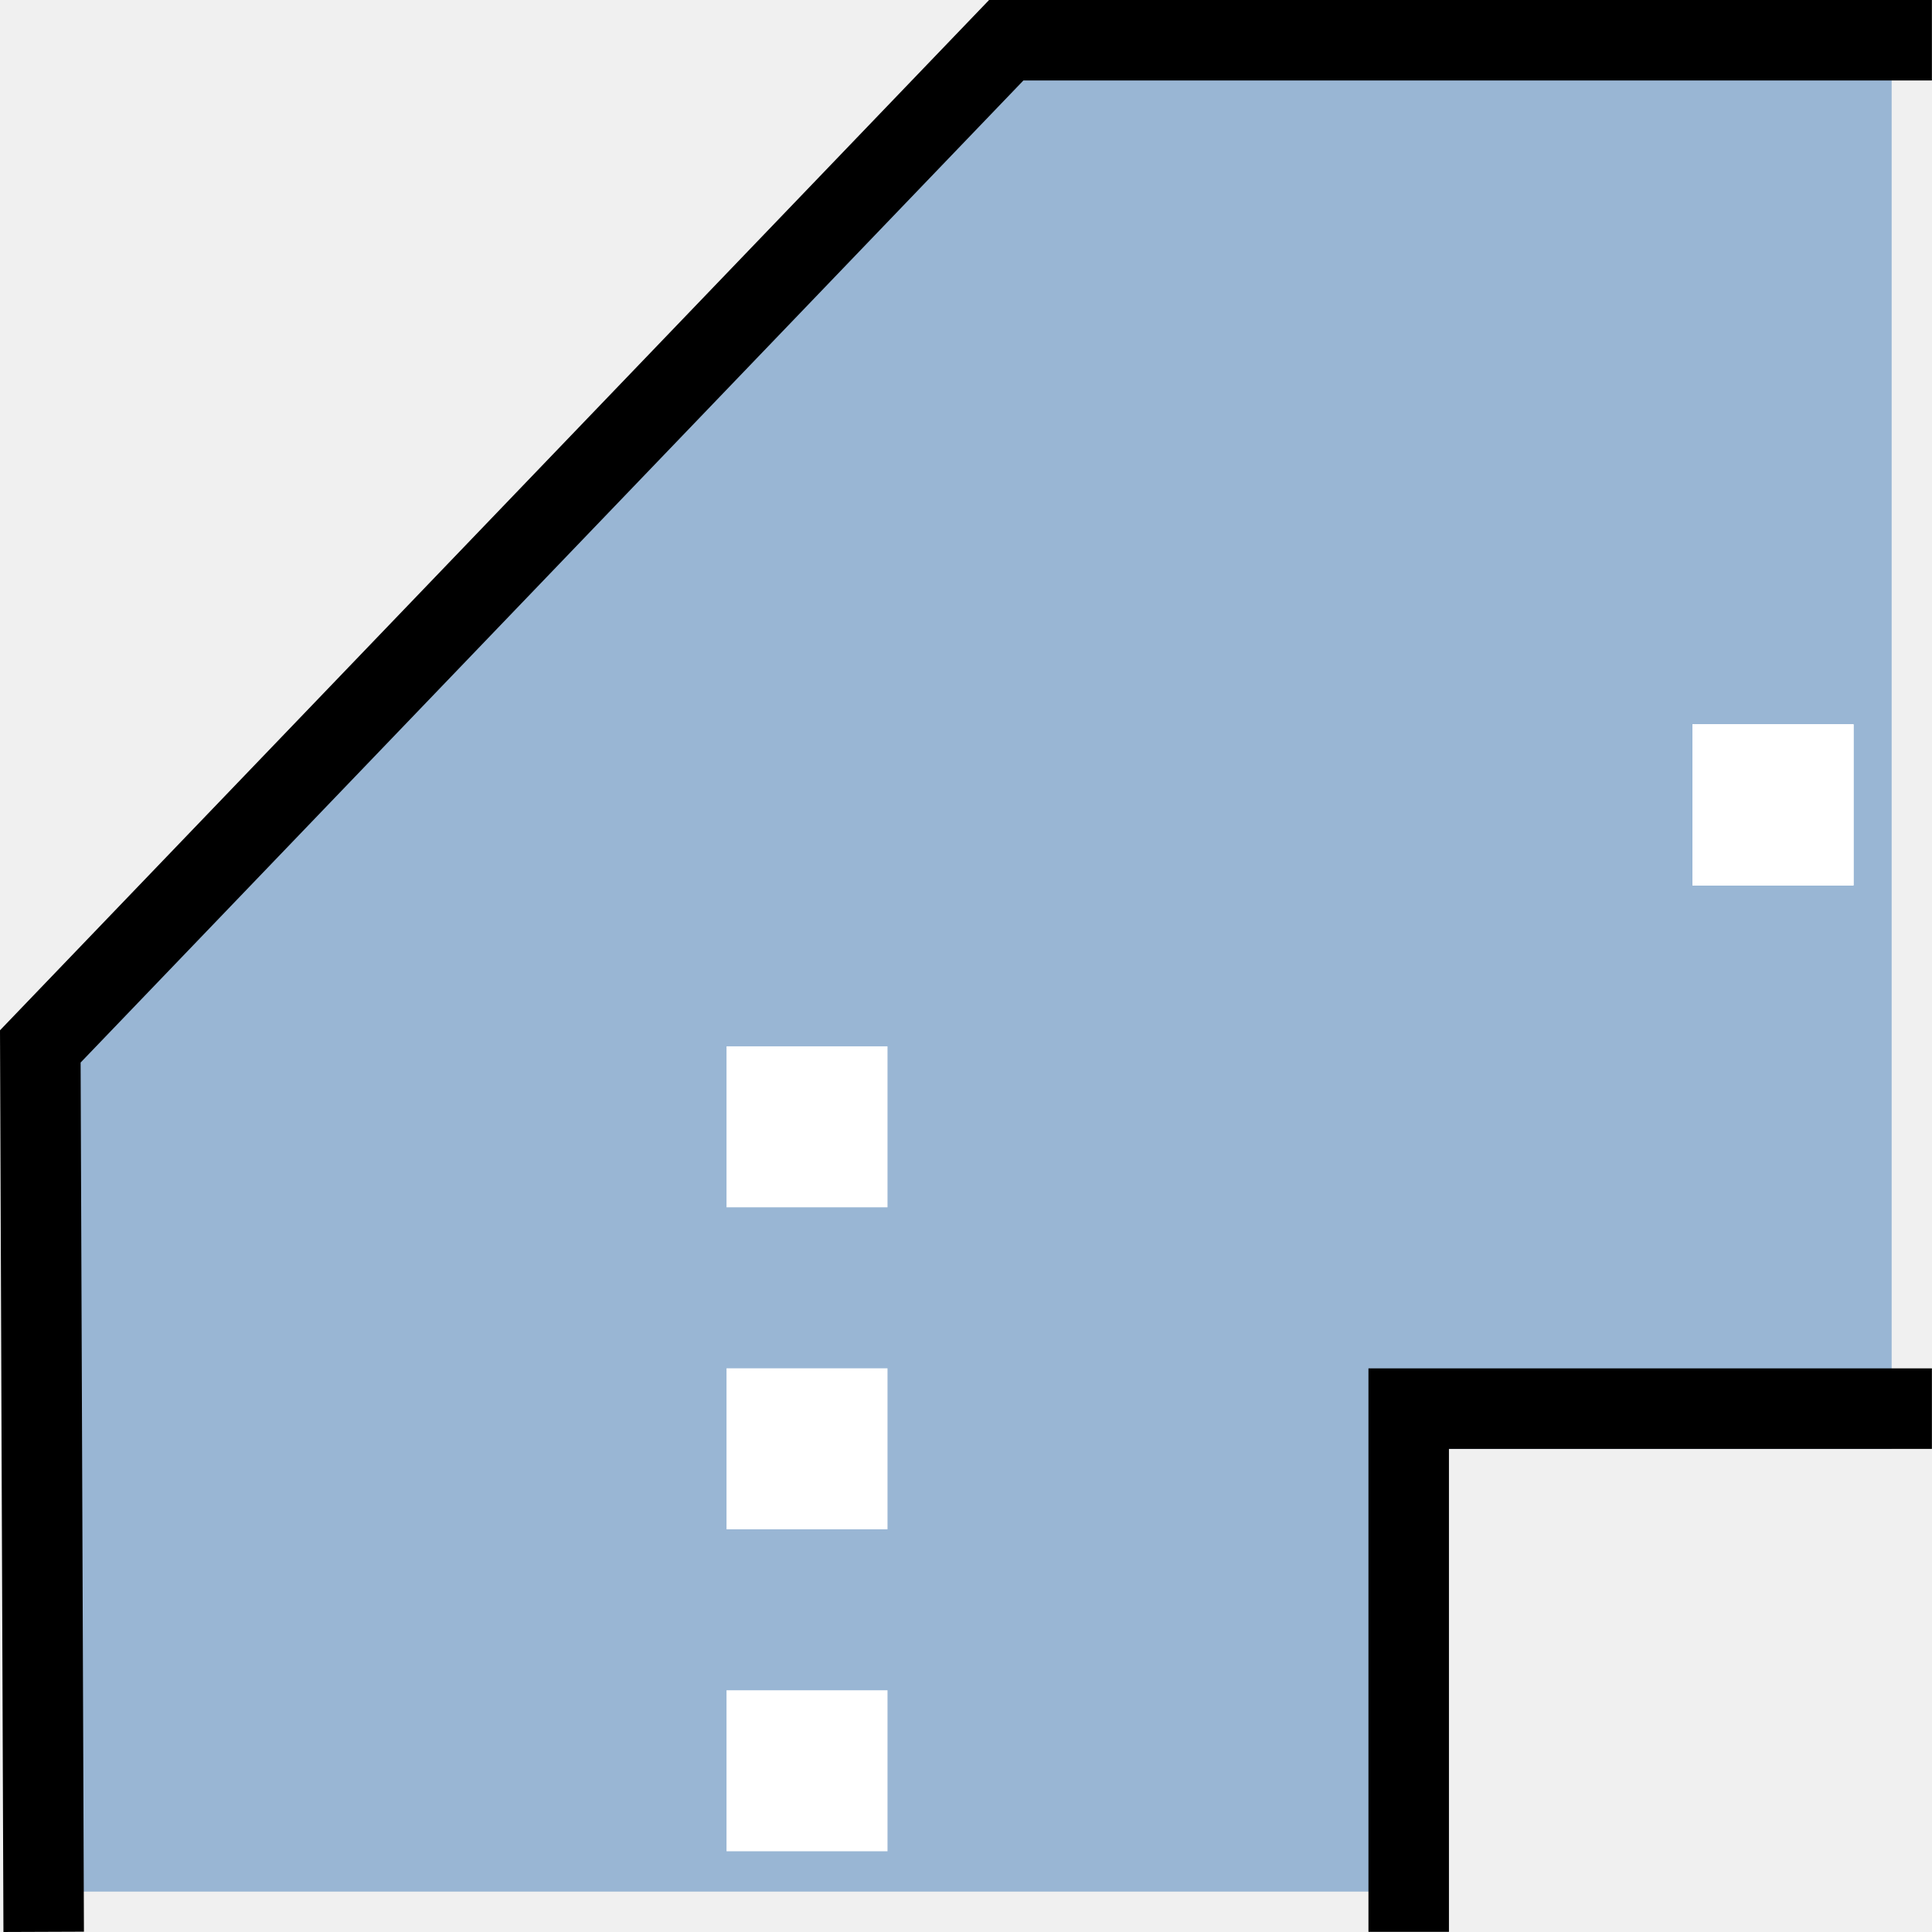
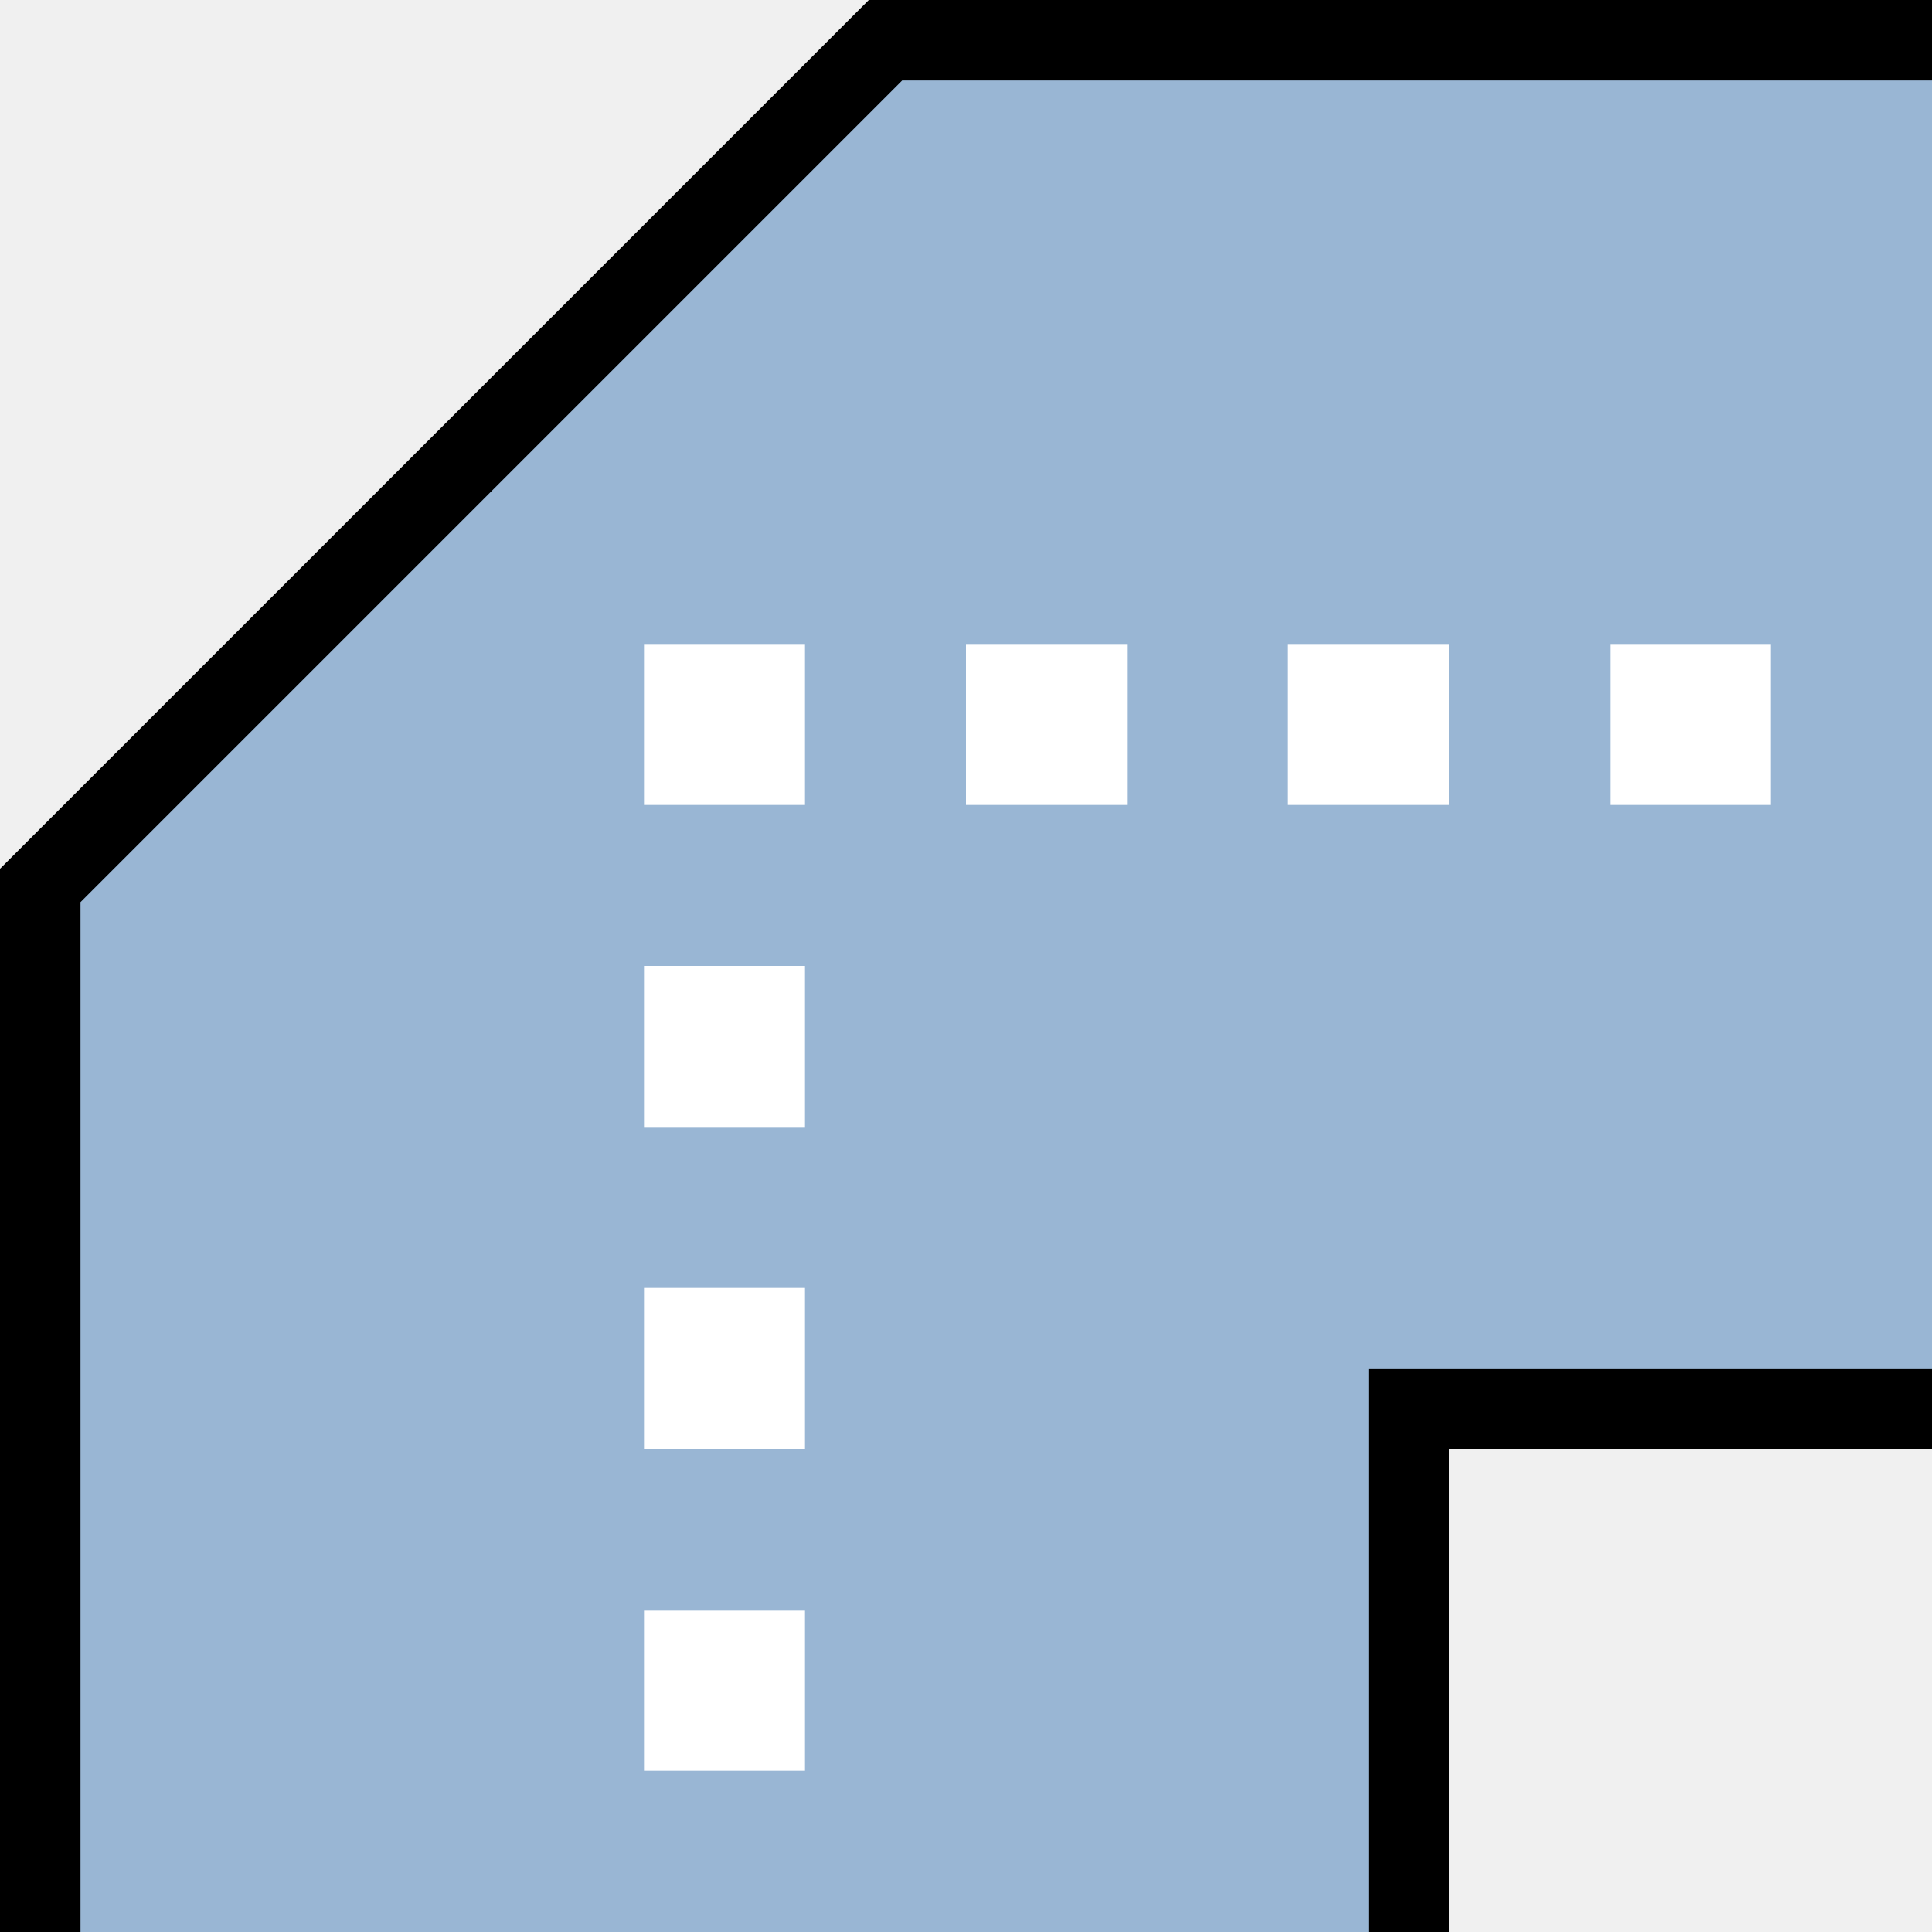
- <svg xmlns="http://www.w3.org/2000/svg" id="svg1" width="24.001" height="24.002">
-   <defs id="defs3">
- 
-   </defs>
-   <g id="stroke-join-bevel" transform="translate(-899.4992,-158.25)">
-     <path d="M 900.04,181.75 900,171.25 912,158.75 923,158.75 923,176.25 917,176.25 917,181.75" id="path3939" style="fill:#99b6d4;fill-rule:evenodd" />
-     <rect height="24" id="rect3918" style="color:#000000;fill:none;stroke-width:9" width="24" x="899.5" y="158.25" />
-     <path d="M 900.04,181.75 900,171.25 912,158.75 923,158.75 M 917,181.75 917,175.75 923,175.75" id="path3920" style="fill:none;stroke:#000000;stroke-width:1px;stroke-linecap:square" />
-     <rect height="2" id="use5703" style="color:#000000;fill:#ffffff;fill-rule:evenodd;stroke-width:9" transform="matrix(1,0,0,1,0,0)" width="2" x="920.525" y="167.249" />
-     <rect height="2" id="use5705" style="color:#000000;fill:#ffffff;fill-rule:evenodd;stroke-width:9" transform="matrix(1,0,0,1,0,0)" width="2" x="920.525" y="167.249" />
-     <rect height="2" id="use5707" style="color:#000000;fill:#ffffff;fill-rule:evenodd;stroke-width:9" transform="matrix(1,0,0,1,0,0)" width="2" x="920.525" y="167.249" />
-     <rect height="2" id="use5709" style="color:#000000;fill:#ffffff;fill-rule:evenodd;stroke-width:9" transform="matrix(1,0,0,1,0,0)" width="2" x="920.525" y="167.249" />
-     <rect height="2" id="use5711" style="color:#000000;fill:#ffffff;fill-rule:evenodd;stroke-width:9" transform="matrix(1,0,0,1,-12,4)" width="2" x="920.525" y="167.249" />
-     <rect height="2" id="use5713" style="color:#000000;fill:#ffffff;fill-rule:evenodd;stroke-width:9" transform="matrix(1,0,0,1,-12,8)" width="2" x="920.525" y="167.249" />
-     <rect height="2" id="use5715" style="color:#000000;fill:#ffffff;fill-rule:evenodd;stroke-width:9" transform="matrix(1,0,0,1,-12,12)" width="2" x="920.525" y="167.249" />
+ <svg xmlns="http://www.w3.org/2000/svg" width="24" height="24">
+   <g id="stroke-join-bevel">
+     <path d="m 0.5,24 0,-13 10.5,-10.5 13,0   0,17 -6.5,0 0,6.5 z" style="fill:#99b6d4" />
+     <path d="m 0.5,24 0,-13 10.5,-10.5 13,0 m 0,17 -6.5,0 0,6.5  " style="fill:none;stroke:black" />
+     <path d="m 9,24 0,-15 15,0" style="fill:none;stroke:white;stroke-width:2px;stroke-dasharray:2 2;stroke-dashoffset:2" />
  </g>
</svg>
